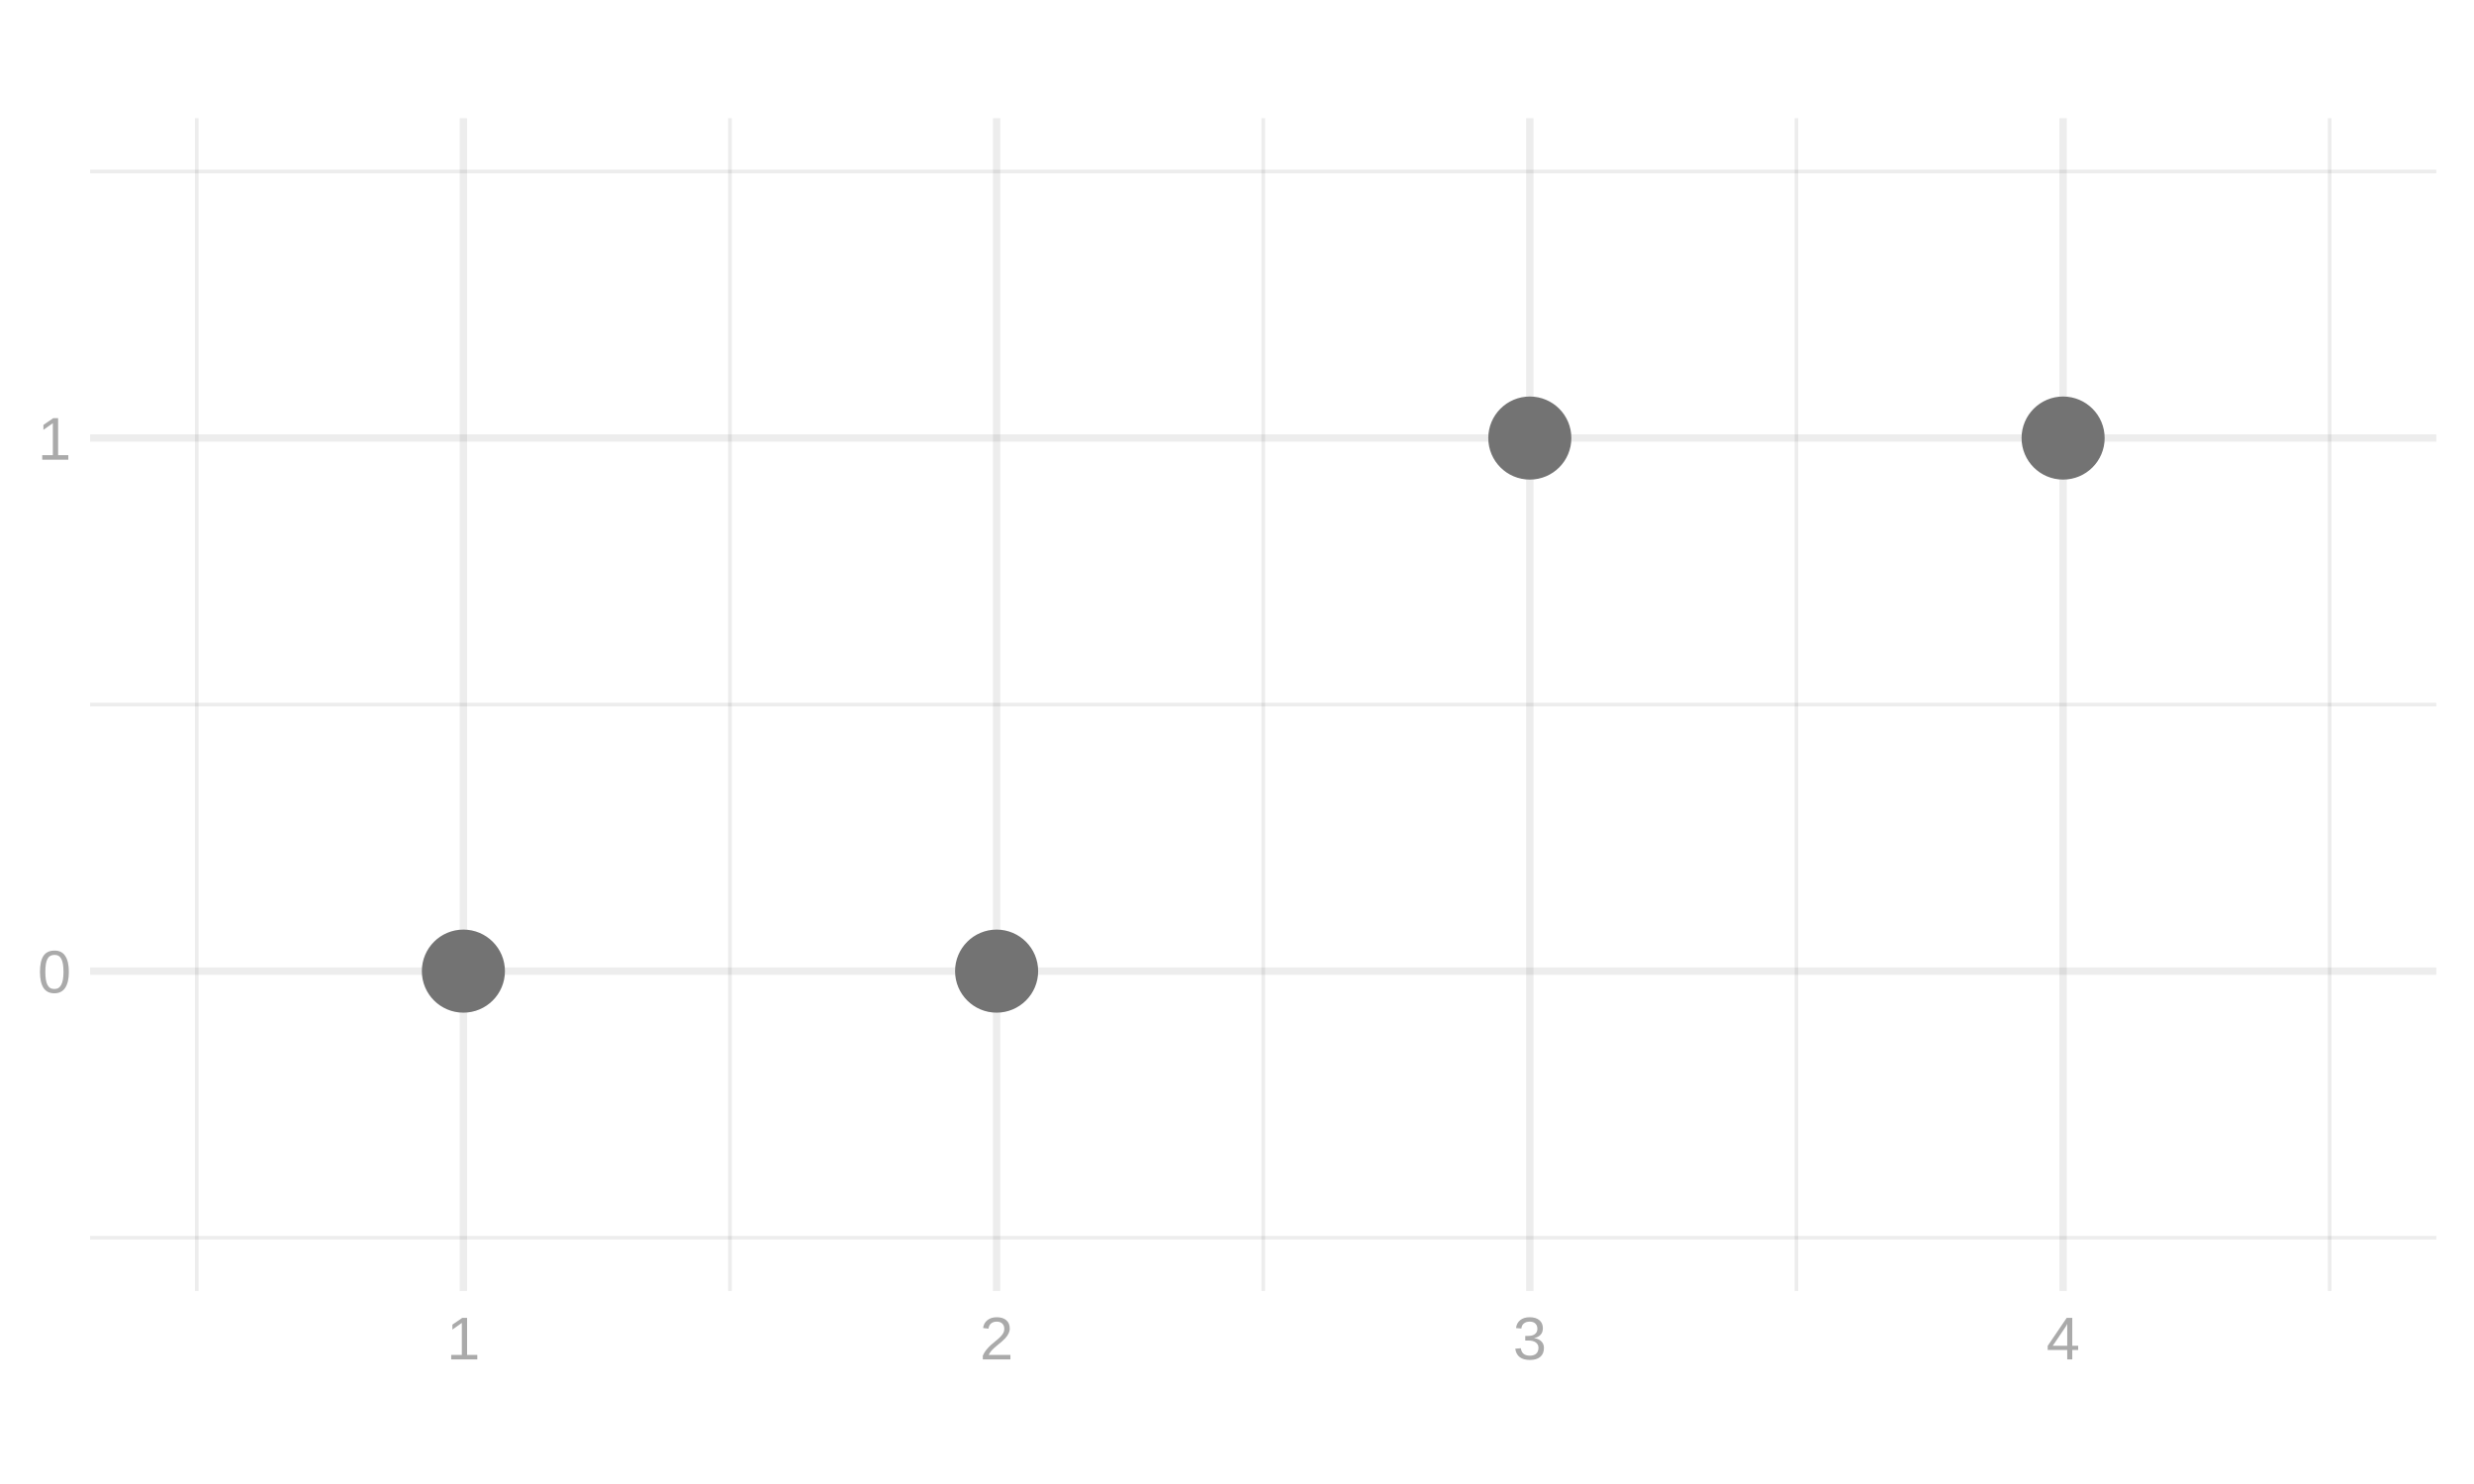
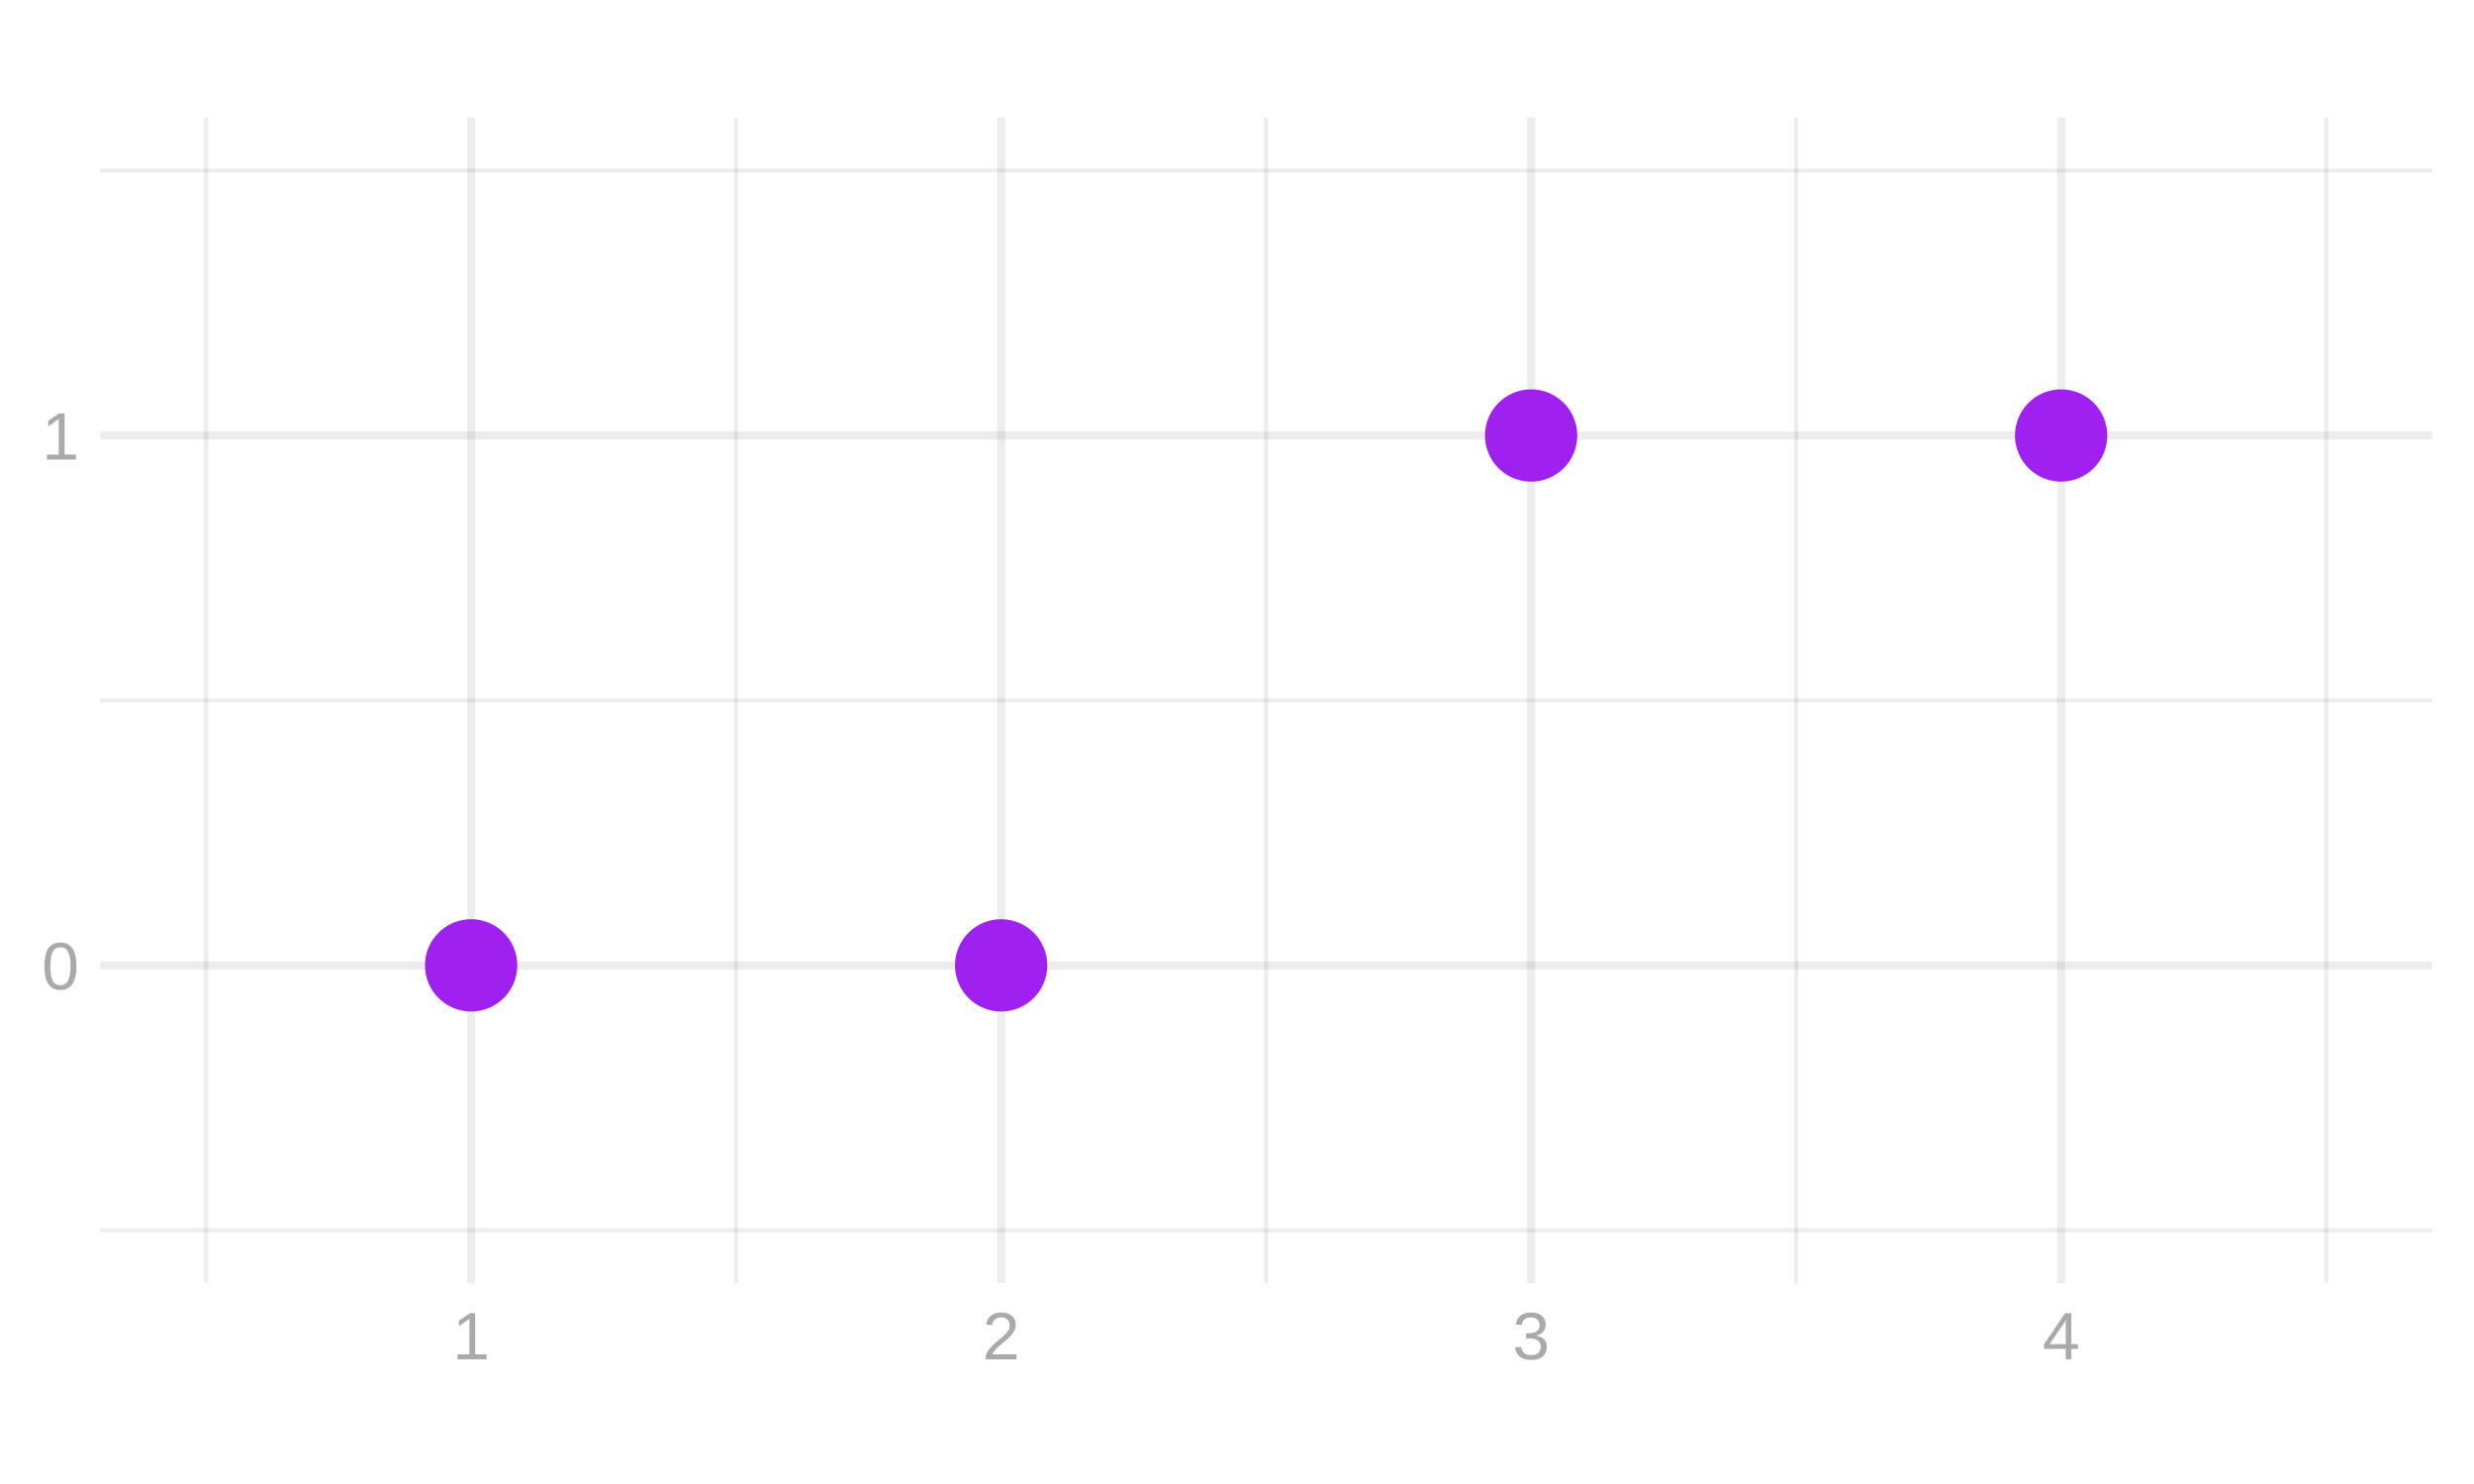
- <svg xmlns="http://www.w3.org/2000/svg" width="360.00pt" height="216.00pt" viewBox="0 0 360.00 216.00">
+ <svg xmlns="http://www.w3.org/2000/svg" width="324.00pt" height="194.40pt" viewBox="0 0 324.00 194.40">
  <g class="svglite">
    <defs>
      <style type="text/css">
    .svglite line, .svglite polyline, .svglite polygon, .svglite path, .svglite rect, .svglite circle {
      fill: none;
      stroke: #000000;
      stroke-linecap: round;
      stroke-linejoin: round;
      stroke-miterlimit: 10.00;
    }
    .svglite text {
      white-space: pre;
    }
    .svglite g.glyphgroup path {
      fill: inherit;
      stroke: none;
    }
  </style>
    </defs>
    <rect width="100%" height="100%" style="stroke: none; fill: none;" />
    <defs>
-       <clipPath id="cpMC4wMHwzNjAuMDB8MC4wMHwyMTYuMDA=">
-         <rect x="0.00" y="0.00" width="360.00" height="216.00" />
+       <clipPath id="cpMC4wMHwzMjQuMDB8MC4wMHwxOTQuNDA=">
+         <rect x="0.00" y="0.00" width="324.00" height="194.40" />
      </clipPath>
    </defs>
-     <g clip-path="url(#cpMC4wMHwzNjAuMDB8MC4wMHwyMTYuMDA=)">
+     <g clip-path="url(#cpMC4wMHwzMjQuMDB8MC4wMHwxOTQuNDA=)">
</g>
    <defs>
-       <clipPath id="cpMC4wMHwzNjAuMDB8MTEuNzJ8MjA0LjI4">
-         <rect x="0" y="11.72" width="360.00" height="192.55" />
+       <clipPath id="cpMC4wMHwzMjQuMDB8OS45MnwxODQuNDg=">
+         <rect x="0" y="9.92" width="324.00" height="174.55" />
      </clipPath>
    </defs>
-     <g clip-path="url(#cpMC4wMHwzNjAuMDB8MTEuNzJ8MjA0LjI4)">
-       <rect x="0" y="11.72" width="360.00" height="192.55" style="stroke-width: 1.07; stroke: none;" />
+     <g clip-path="url(#cpMC4wMHwzMjQuMDB8OS45MnwxODQuNDg=)">
+       <rect x="0" y="9.92" width="324.00" height="174.55" style="stroke-width: 1.07; stroke: none;" />
    </g>
-     <g clip-path="url(#cpMC4wMHwzNjAuMDB8MC4wMHwyMTYuMDA=)">
+     <g clip-path="url(#cpMC4wMHwzMjQuMDB8MC4wMHwxOTQuNDA=)">
</g>
    <defs>
-       <clipPath id="cpMTMuMTF8MzU0LjUyfDE3LjIwfDE4Ny45MQ==">
-         <rect x="13.11" y="17.20" width="341.41" height="170.71" />
+       <clipPath id="cpMTMuMTF8MzE4LjUyfDE1LjQwfDE2OC4xMQ==">
+         <rect x="13.11" y="15.40" width="305.41" height="152.71" />
      </clipPath>
    </defs>
-     <g clip-path="url(#cpMTMuMTF8MzU0LjUyfDE3LjIwfDE4Ny45MQ==)">
-       <rect x="13.11" y="17.20" width="341.41" height="170.71" style="stroke-width: 1.07; stroke: none;" />
-       <polyline points="13.11,180.15 354.52,180.15 " style="stroke-width: 0.53; stroke: #000000; stroke-opacity: 0.071; stroke-linecap: butt;" />
-       <polyline points="13.11,102.55 354.52,102.55 " style="stroke-width: 0.53; stroke: #000000; stroke-opacity: 0.071; stroke-linecap: butt;" />
-       <polyline points="13.11,24.96 354.52,24.96 " style="stroke-width: 0.53; stroke: #000000; stroke-opacity: 0.071; stroke-linecap: butt;" />
-       <polyline points="28.63,187.91 28.63,17.20 " style="stroke-width: 0.53; stroke: #000000; stroke-opacity: 0.071; stroke-linecap: butt;" />
-       <polyline points="106.22,187.91 106.22,17.20 " style="stroke-width: 0.53; stroke: #000000; stroke-opacity: 0.071; stroke-linecap: butt;" />
-       <polyline points="183.82,187.91 183.82,17.20 " style="stroke-width: 0.53; stroke: #000000; stroke-opacity: 0.071; stroke-linecap: butt;" />
-       <polyline points="261.41,187.91 261.41,17.20 " style="stroke-width: 0.53; stroke: #000000; stroke-opacity: 0.071; stroke-linecap: butt;" />
-       <polyline points="339.00,187.91 339.00,17.20 " style="stroke-width: 0.53; stroke: #000000; stroke-opacity: 0.071; stroke-linecap: butt;" />
-       <polyline points="13.11,141.35 354.52,141.35 " style="stroke-width: 1.07; stroke: #000000; stroke-opacity: 0.071; stroke-linecap: butt;" />
-       <polyline points="13.11,63.76 354.52,63.76 " style="stroke-width: 1.07; stroke: #000000; stroke-opacity: 0.071; stroke-linecap: butt;" />
-       <polyline points="67.43,187.91 67.43,17.20 " style="stroke-width: 1.07; stroke: #000000; stroke-opacity: 0.071; stroke-linecap: butt;" />
-       <polyline points="145.02,187.91 145.02,17.20 " style="stroke-width: 1.07; stroke: #000000; stroke-opacity: 0.071; stroke-linecap: butt;" />
-       <polyline points="222.61,187.91 222.61,17.20 " style="stroke-width: 1.07; stroke: #000000; stroke-opacity: 0.071; stroke-linecap: butt;" />
-       <polyline points="300.21,187.91 300.21,17.20 " style="stroke-width: 1.07; stroke: #000000; stroke-opacity: 0.071; stroke-linecap: butt;" />
-       <circle cx="67.43" cy="141.35" r="5.69" style="stroke-width: 0.71; stroke: #737373; fill: #737373;" />
-       <circle cx="145.02" cy="141.35" r="5.69" style="stroke-width: 0.71; stroke: #737373; fill: #737373;" />
-       <circle cx="222.61" cy="63.76" r="5.69" style="stroke-width: 0.71; stroke: #737373; fill: #737373;" />
-       <circle cx="300.21" cy="63.76" r="5.69" style="stroke-width: 0.71; stroke: #737373; fill: #737373;" />
+     <g clip-path="url(#cpMTMuMTF8MzE4LjUyfDE1LjQwfDE2OC4xMQ==)">
+       <rect x="13.11" y="15.40" width="305.41" height="152.71" style="stroke-width: 1.07; stroke: none;" />
+       <polyline points="13.11,161.17 318.52,161.17 " style="stroke-width: 0.53; stroke: #000000; stroke-opacity: 0.071; stroke-linecap: butt;" />
+       <polyline points="13.11,91.75 318.52,91.75 " style="stroke-width: 0.53; stroke: #000000; stroke-opacity: 0.071; stroke-linecap: butt;" />
+       <polyline points="13.11,22.34 318.52,22.34 " style="stroke-width: 0.53; stroke: #000000; stroke-opacity: 0.071; stroke-linecap: butt;" />
+       <polyline points="26.99,168.11 26.99,15.40 " style="stroke-width: 0.53; stroke: #000000; stroke-opacity: 0.071; stroke-linecap: butt;" />
+       <polyline points="96.40,168.11 96.40,15.40 " style="stroke-width: 0.53; stroke: #000000; stroke-opacity: 0.071; stroke-linecap: butt;" />
+       <polyline points="165.82,168.11 165.82,15.40 " style="stroke-width: 0.53; stroke: #000000; stroke-opacity: 0.071; stroke-linecap: butt;" />
+       <polyline points="235.23,168.11 235.23,15.40 " style="stroke-width: 0.53; stroke: #000000; stroke-opacity: 0.071; stroke-linecap: butt;" />
+       <polyline points="304.64,168.11 304.64,15.40 " style="stroke-width: 0.53; stroke: #000000; stroke-opacity: 0.071; stroke-linecap: butt;" />
+       <polyline points="13.11,126.46 318.52,126.46 " style="stroke-width: 1.07; stroke: #000000; stroke-opacity: 0.071; stroke-linecap: butt;" />
+       <polyline points="13.11,57.05 318.52,57.05 " style="stroke-width: 1.07; stroke: #000000; stroke-opacity: 0.071; stroke-linecap: butt;" />
+       <polyline points="61.70,168.11 61.70,15.40 " style="stroke-width: 1.07; stroke: #000000; stroke-opacity: 0.071; stroke-linecap: butt;" />
+       <polyline points="131.11,168.11 131.11,15.40 " style="stroke-width: 1.07; stroke: #000000; stroke-opacity: 0.071; stroke-linecap: butt;" />
+       <polyline points="200.52,168.11 200.52,15.40 " style="stroke-width: 1.07; stroke: #000000; stroke-opacity: 0.071; stroke-linecap: butt;" />
+       <polyline points="269.93,168.11 269.93,15.40 " style="stroke-width: 1.07; stroke: #000000; stroke-opacity: 0.071; stroke-linecap: butt;" />
+       <circle cx="61.70" cy="126.46" r="5.69" style="stroke-width: 0.71; stroke: #A020F0; fill: #A020F0;" />
+       <circle cx="131.11" cy="126.46" r="5.69" style="stroke-width: 0.71; stroke: #A020F0; fill: #A020F0;" />
+       <circle cx="200.52" cy="57.05" r="5.69" style="stroke-width: 0.71; stroke: #A020F0; fill: #A020F0;" />
+       <circle cx="269.93" cy="57.05" r="5.69" style="stroke-width: 0.71; stroke: #A020F0; fill: #A020F0;" />
    </g>
-     <g clip-path="url(#cpMC4wMHwzNjAuMDB8MC4wMHwyMTYuMDA=)">
-       <text x="7.92" y="144.50" text-anchor="middle" style="font-size: 8.80px;fill: #AAAAAA; font-family: &quot;Arial&quot;;" textLength="4.89px" lengthAdjust="spacingAndGlyphs">0</text>
-       <text x="7.92" y="66.91" text-anchor="middle" style="font-size: 8.80px;fill: #AAAAAA; font-family: &quot;Arial&quot;;" textLength="4.89px" lengthAdjust="spacingAndGlyphs">1</text>
-       <text x="67.43" y="197.87" text-anchor="middle" style="font-size: 8.80px;fill: #AAAAAA; font-family: &quot;Arial&quot;;" textLength="4.89px" lengthAdjust="spacingAndGlyphs">1</text>
-       <text x="145.02" y="197.87" text-anchor="middle" style="font-size: 8.80px;fill: #AAAAAA; font-family: &quot;Arial&quot;;" textLength="4.89px" lengthAdjust="spacingAndGlyphs">2</text>
-       <text x="222.61" y="197.87" text-anchor="middle" style="font-size: 8.80px;fill: #AAAAAA; font-family: &quot;Arial&quot;;" textLength="4.89px" lengthAdjust="spacingAndGlyphs">3</text>
-       <text x="300.21" y="197.87" text-anchor="middle" style="font-size: 8.80px;fill: #AAAAAA; font-family: &quot;Arial&quot;;" textLength="4.89px" lengthAdjust="spacingAndGlyphs">4</text>
+     <g clip-path="url(#cpMC4wMHwzMjQuMDB8MC4wMHwxOTQuNDA=)">
+       <text x="7.92" y="129.61" text-anchor="middle" style="font-size: 8.80px;fill: #AAAAAA; font-family: &quot;Arial&quot;;" textLength="4.89px" lengthAdjust="spacingAndGlyphs">0</text>
+       <text x="7.92" y="60.20" text-anchor="middle" style="font-size: 8.80px;fill: #AAAAAA; font-family: &quot;Arial&quot;;" textLength="4.89px" lengthAdjust="spacingAndGlyphs">1</text>
+       <text x="61.70" y="178.07" text-anchor="middle" style="font-size: 8.80px;fill: #AAAAAA; font-family: &quot;Arial&quot;;" textLength="4.89px" lengthAdjust="spacingAndGlyphs">1</text>
+       <text x="131.11" y="178.07" text-anchor="middle" style="font-size: 8.80px;fill: #AAAAAA; font-family: &quot;Arial&quot;;" textLength="4.89px" lengthAdjust="spacingAndGlyphs">2</text>
+       <text x="200.52" y="178.07" text-anchor="middle" style="font-size: 8.80px;fill: #AAAAAA; font-family: &quot;Arial&quot;;" textLength="4.89px" lengthAdjust="spacingAndGlyphs">3</text>
+       <text x="269.93" y="178.07" text-anchor="middle" style="font-size: 8.80px;fill: #AAAAAA; font-family: &quot;Arial&quot;;" textLength="4.89px" lengthAdjust="spacingAndGlyphs">4</text>
    </g>
  </g>
</svg>
